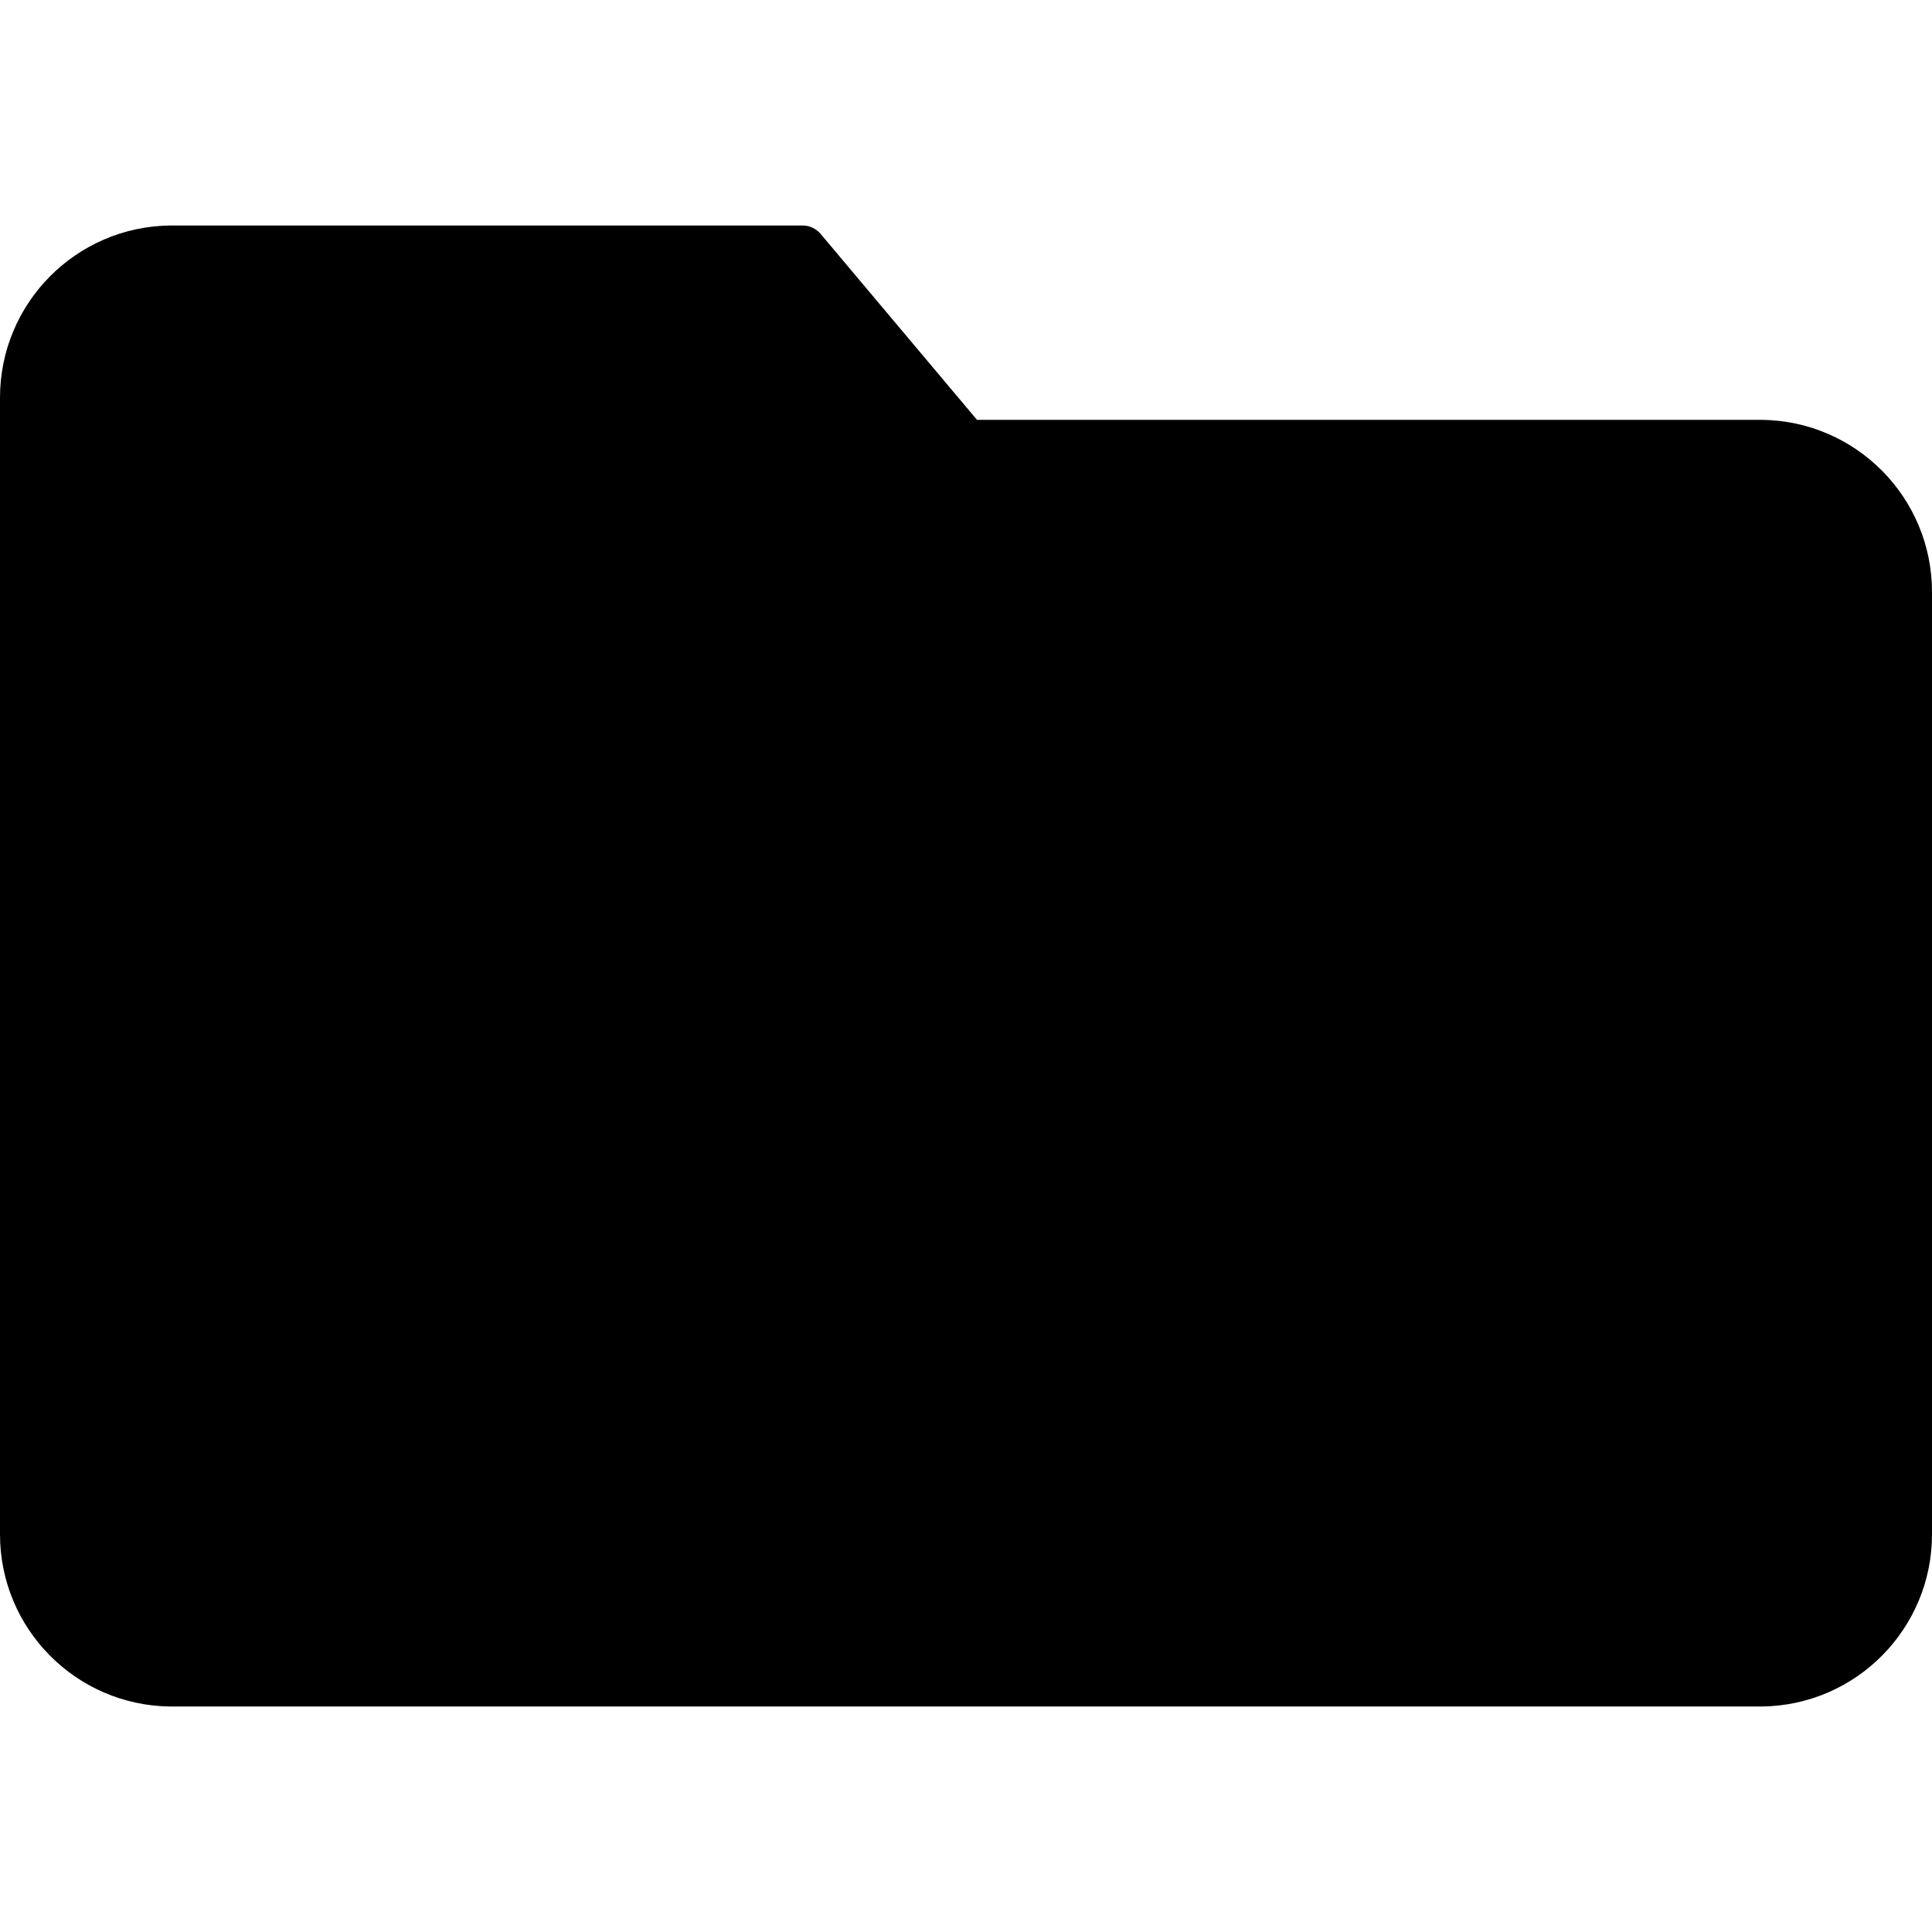
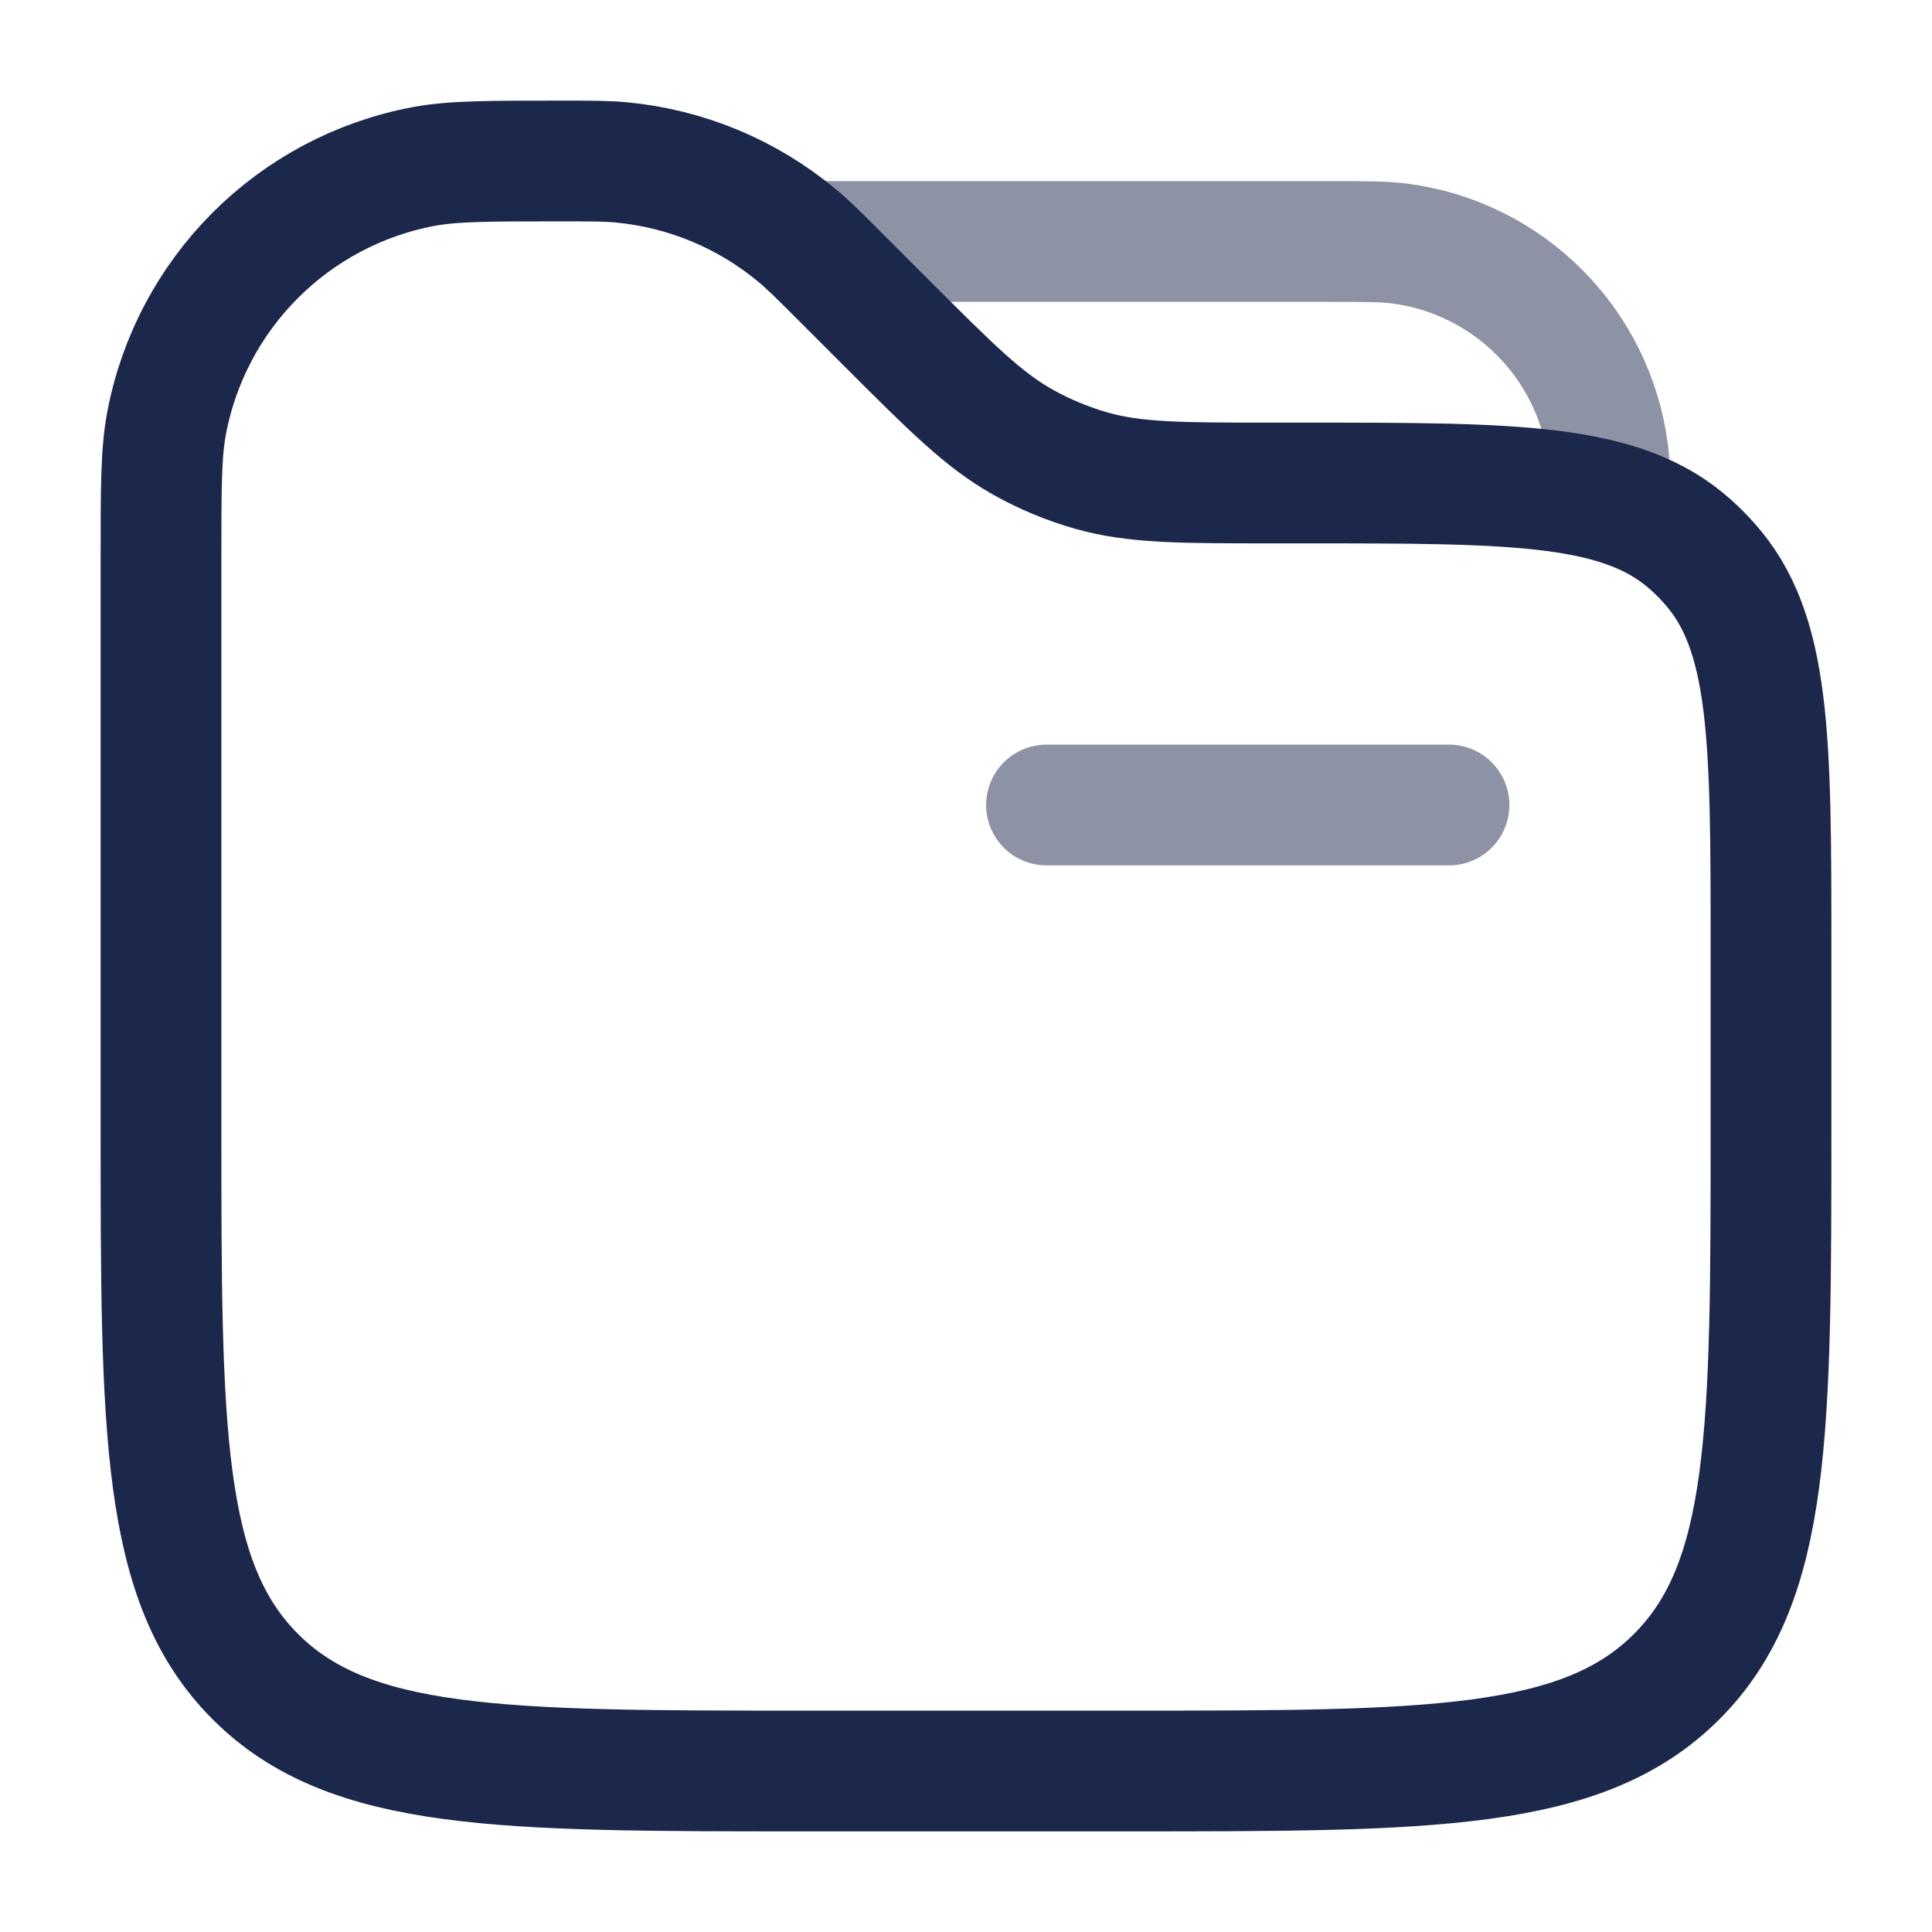
- <svg xmlns="http://www.w3.org/2000/svg" version="1.1" id="Capa_1" x="0px" y="0px" viewBox="0 0 408 408" style="enable-background:new 0 0 408 408;" xml:space="preserve">
-   <g>
-     <g>
-       <path d="M372,88.661H206.32l-33-39.24c-0.985-1.184-2.461-1.848-4-1.8H36c-19.956,0.198-36.023,16.443-36,36.4v240    c-0.001,19.941,16.06,36.163,36,36.36h336c19.94-0.197,36.001-16.419,36-36.36v-199C408.001,105.08,391.94,88.859,372,88.661z" />
-     </g>
-   </g>
-   <g>
- </g>
-   <g>
- </g>
-   <g>
- </g>
-   <g>
- </g>
-   <g>
- </g>
-   <g>
- </g>
-   <g>
- </g>
-   <g>
- </g>
-   <g>
- </g>
-   <g>
- </g>
-   <g>
- </g>
-   <g>
- </g>
-   <g>
- </g>
-   <g>
- </g>
-   <g>
- </g>
+ <svg xmlns="http://www.w3.org/2000/svg" width="800px" height="800px" viewBox="0 0 24 24" fill="none">
+   <path opacity="0.5" d="M18 10L13 10" stroke="#1C274C" stroke-width="1.5" stroke-linecap="round" />
+   <path opacity="0.5" d="M10 3H16.5C16.964 3 17.197 3 17.392 3.026C18.738 3.203 19.797 4.262 19.974 5.608C20 5.803 20 6.036 20 6.5" stroke="#1C274C" stroke-width="1.5" />
+   <path d="M2 6.95C2 6.067 2 5.626 2.069 5.258C2.375 3.64 3.64 2.375 5.258 2.069C5.626 2 6.067 2 6.95 2C7.336 2 7.53 2 7.716 2.017C8.517 2.092 9.277 2.407 9.896 2.921C10.04 3.04 10.176 3.176 10.45 3.45L11 4C11.816 4.816 12.224 5.224 12.712 5.495C12.98 5.645 13.265 5.763 13.56 5.847C14.098 6 14.675 6 15.828 6H16.202C18.834 6 20.151 6 21.006 6.769C21.085 6.84 21.16 6.915 21.23 6.994C22 7.849 22 9.166 22 11.798V14C22 17.771 22 19.657 20.828 20.828C19.657 22 17.771 22 14 22H10C6.229 22 4.343 22 3.172 20.828C2 19.657 2 17.771 2 14V6.95Z" stroke="#1C274C" stroke-width="1.5" />
</svg>
